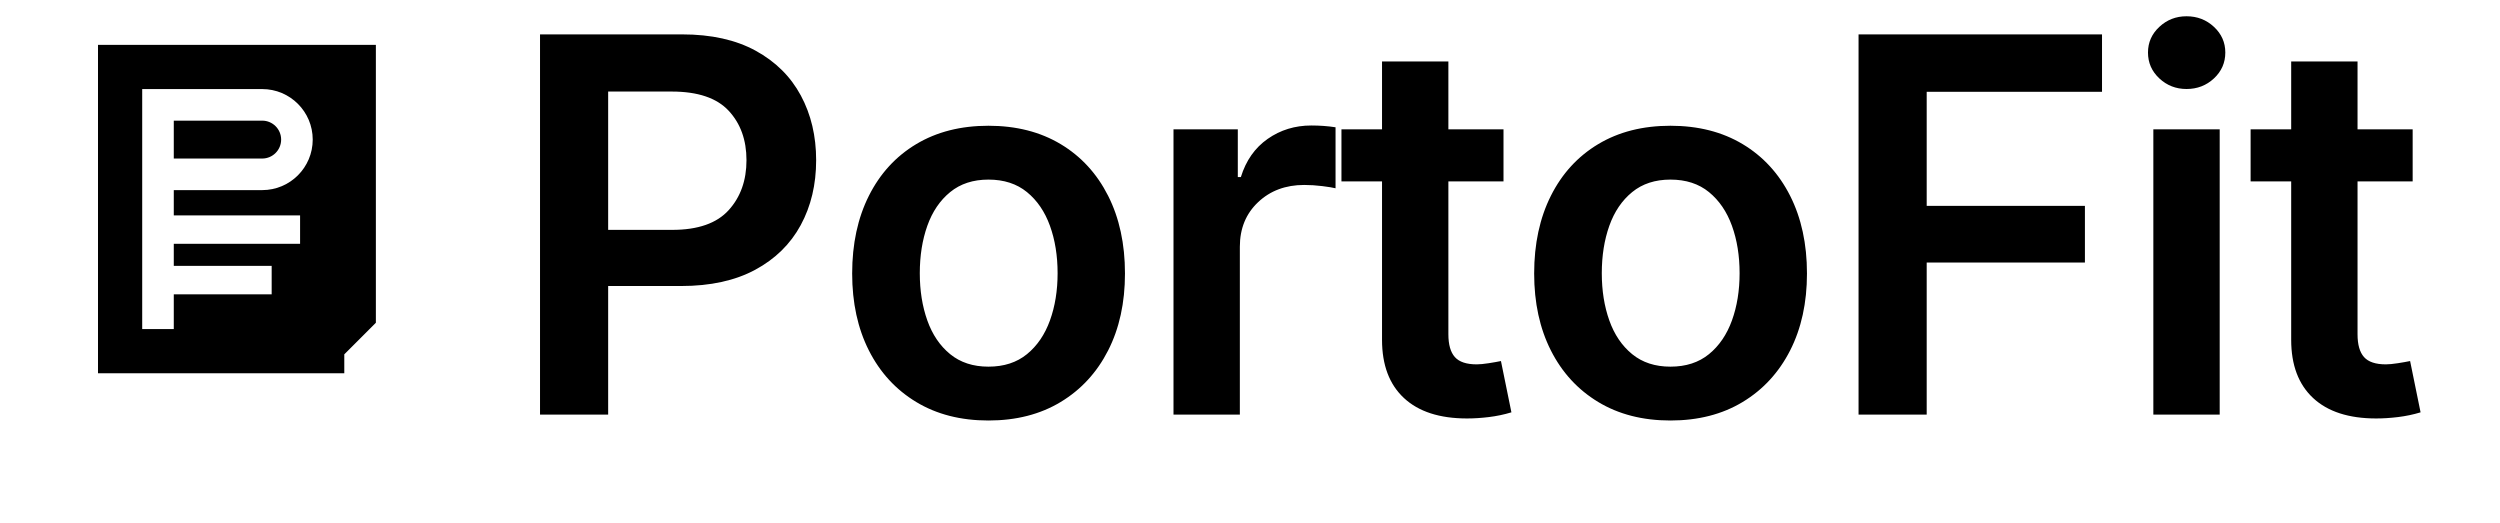
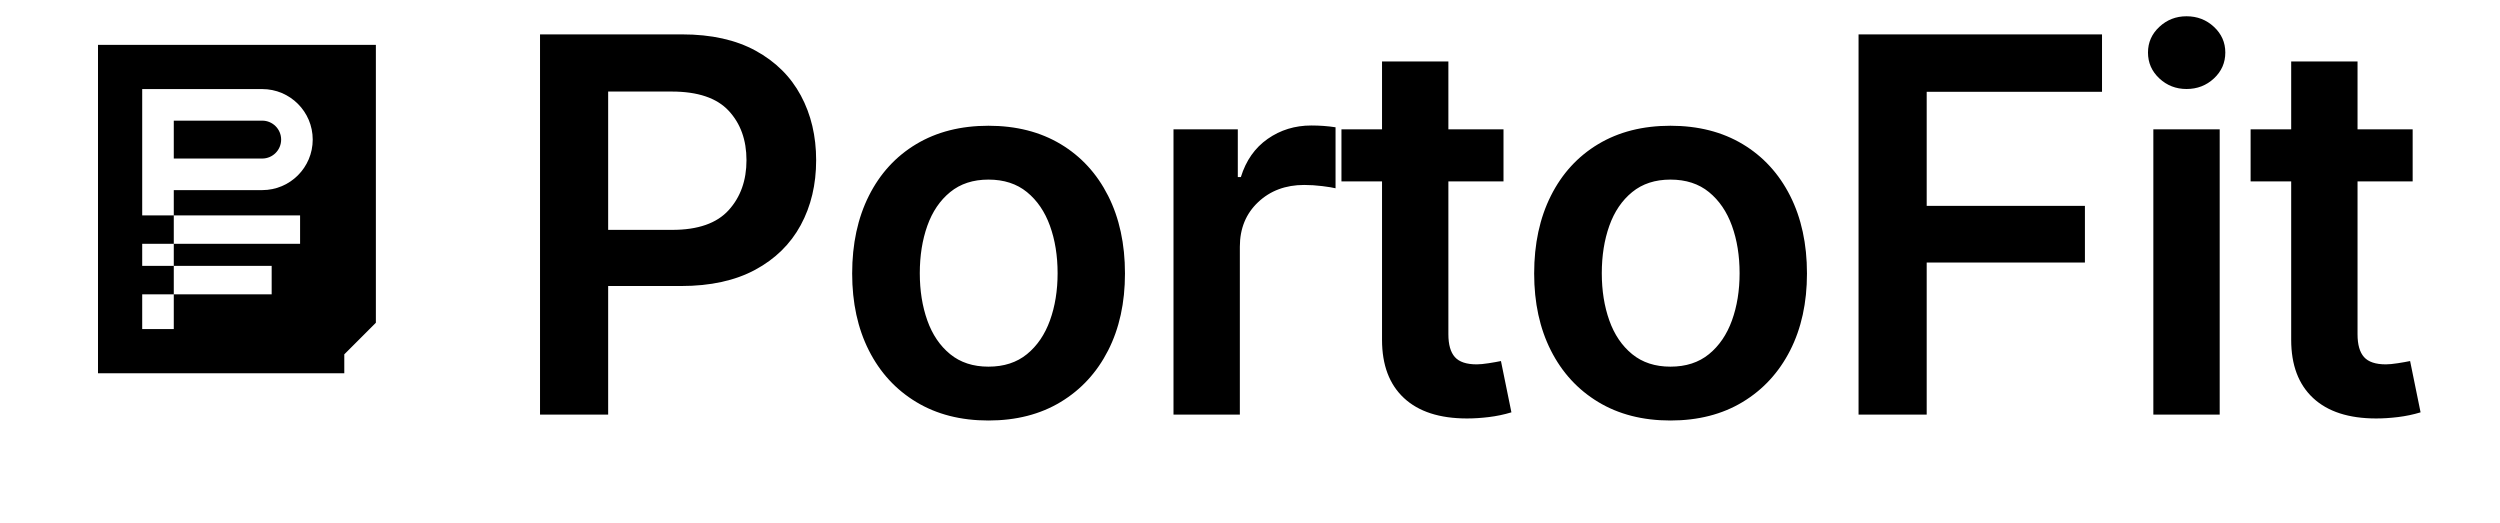
<svg xmlns="http://www.w3.org/2000/svg" viewBox="0 0 1435 300" width="1435" height="300" role="img" aria-label="PortoFit horizontal">
  <g fill="#000000">
    <g transform="translate(20 4) scale(0.90625)">
-       <path d="M 40 24 L 216 24 L 216 200 L 196 220 L 196 232 L 40 232 Z M 68 52 L 68 204 L 88 204 L 88 52 Z M 88 52 L 88 116 L 144 116 A 32 32 0 0 0 144 52 Z M 88 72 L 144 72 A 12 12 0 0 1 144 96 L 88 96 Z M 88 132 L 168 132 L 168 150 L 88 150 Z M 88 164 L 150 164 L 150 182 L 88 182 Z" fill-rule="evenodd" />
+       <path d="M 40 24 L 216 24 L 216 200 L 196 220 L 196 232 L 40 232 Z M 68 52 L 68 204 L 88 204 L 88 52 Z M 88 52 L 88 116 L 144 116 A 32 32 0 0 0 144 52 Z M 88 72 L 144 72 A 12 12 0 0 1 144 96 L 88 96 Z M 68 132 L 168 132 L 168 150 L 68 150 Z M 68 164 L 150 164 L 150 182 L 68 182 Z" fill-rule="evenodd" />
    </g>
    <g>
      <path d="M309.973 238.0V19.738H391.564Q416.613 19.738 433.752 29.113Q450.891 38.488 459.68 54.821Q468.469 71.154 468.469 91.955Q468.469 112.902 459.606 129.235Q450.744 145.568 433.459 154.87Q416.174 164.172 390.979 164.172H349.084V238.0ZM349.084 131.945H385.852Q407.971 131.945 418.225 120.666Q428.479 109.387 428.479 91.955Q428.479 74.523 418.225 63.537Q407.971 52.551 385.559 52.551H349.084Z M567.366 241.369Q543.489 241.369 525.911 230.749Q508.332 220.129 498.738 201.159Q489.143 182.189 489.143 156.994Q489.143 131.506 498.738 112.39Q508.332 93.273 525.911 82.727Q543.489 72.18 567.366 72.18Q591.243 72.18 608.821 82.727Q626.399 93.273 636.067 112.39Q645.735 131.506 645.735 156.994Q645.735 182.189 636.067 201.159Q626.399 220.129 608.821 230.749Q591.243 241.369 567.366 241.369ZM567.366 210.461Q580.696 210.461 589.485 203.283Q598.274 196.105 602.668 183.947Q607.063 171.789 607.063 156.848Q607.063 141.76 602.668 129.602Q598.274 117.443 589.485 110.266Q580.696 103.088 567.366 103.088Q554.182 103.088 545.393 110.266Q536.604 117.443 532.283 129.602Q527.961 141.76 527.961 156.848Q527.961 171.789 532.283 183.947Q536.604 196.105 545.393 203.283Q554.182 210.461 567.366 210.461Z M673.587 238.0V74.23H710.501V101.623H712.259Q716.653 87.414 727.639 79.724Q738.626 72.033 752.688 72.033Q760.013 72.033 766.604 73.059V108.068Q764.261 107.482 758.987 106.823Q753.714 106.164 748.587 106.164Q732.62 106.164 722.146 116.052Q711.673 125.939 711.673 141.613V238.0Z M863.011 74.23V104.113H831.37V191.857Q831.37 200.793 835.106 204.968Q838.841 209.143 847.63 209.143Q850.267 209.143 854.515 208.483Q858.763 207.824 861.546 207.238L867.552 236.682Q861.253 238.586 854.661 239.392Q848.07 240.197 842.064 240.197Q818.48 240.197 805.882 228.479Q793.284 216.76 793.284 195.08V104.113H769.993V74.23H793.284V35.266H831.37V74.23Z M958.832 241.369Q934.955 241.369 917.377 230.749Q899.798 220.129 890.204 201.159Q880.609 182.189 880.609 156.994Q880.609 131.506 890.204 112.39Q899.798 93.273 917.377 82.727Q934.955 72.18 958.832 72.18Q982.709 72.18 1000.287 82.727Q1017.865 93.273 1027.533 112.39Q1037.201 131.506 1037.201 156.994Q1037.201 182.189 1027.533 201.159Q1017.865 220.129 1000.287 230.749Q982.709 241.369 958.832 241.369ZM958.832 210.461Q972.162 210.461 980.951 203.283Q989.74 196.105 994.134 183.947Q998.529 171.789 998.529 156.848Q998.529 141.76 994.134 129.602Q989.74 117.443 980.951 110.266Q972.162 103.088 958.832 103.088Q945.648 103.088 936.859 110.266Q928.07 117.443 923.749 129.602Q919.427 141.76 919.427 156.848Q919.427 171.789 923.749 183.947Q928.07 196.105 936.859 203.283Q945.648 210.461 958.832 210.461Z M1066.811 238.0V19.738H1206.557V52.697H1105.922V118.176H1196.742V150.695H1105.922V238.0Z M1236.02 238.0V74.23H1274.106V238.0ZM1255.063 51.086Q1245.981 51.086 1239.462 45.007Q1232.944 38.928 1232.944 30.139Q1232.944 21.496 1239.462 15.417Q1245.981 9.338 1255.063 9.338Q1264.291 9.338 1270.81 15.417Q1277.329 21.496 1277.329 30.139Q1277.329 38.928 1270.81 45.007Q1264.291 51.086 1255.063 51.086Z M1384.868 74.23V104.113H1353.227V191.857Q1353.227 200.793 1356.963 204.968Q1360.698 209.143 1369.487 209.143Q1372.124 209.143 1376.372 208.483Q1380.62 207.824 1383.403 207.238L1389.409 236.682Q1383.11 238.586 1376.518 239.392Q1369.927 240.197 1363.921 240.197Q1340.337 240.197 1327.739 228.479Q1315.141 216.76 1315.141 195.08V104.113H1291.85V74.23H1315.141V35.266H1353.227V74.23Z" fill-rule="nonzero" />
    </g>
  </g>
</svg>
